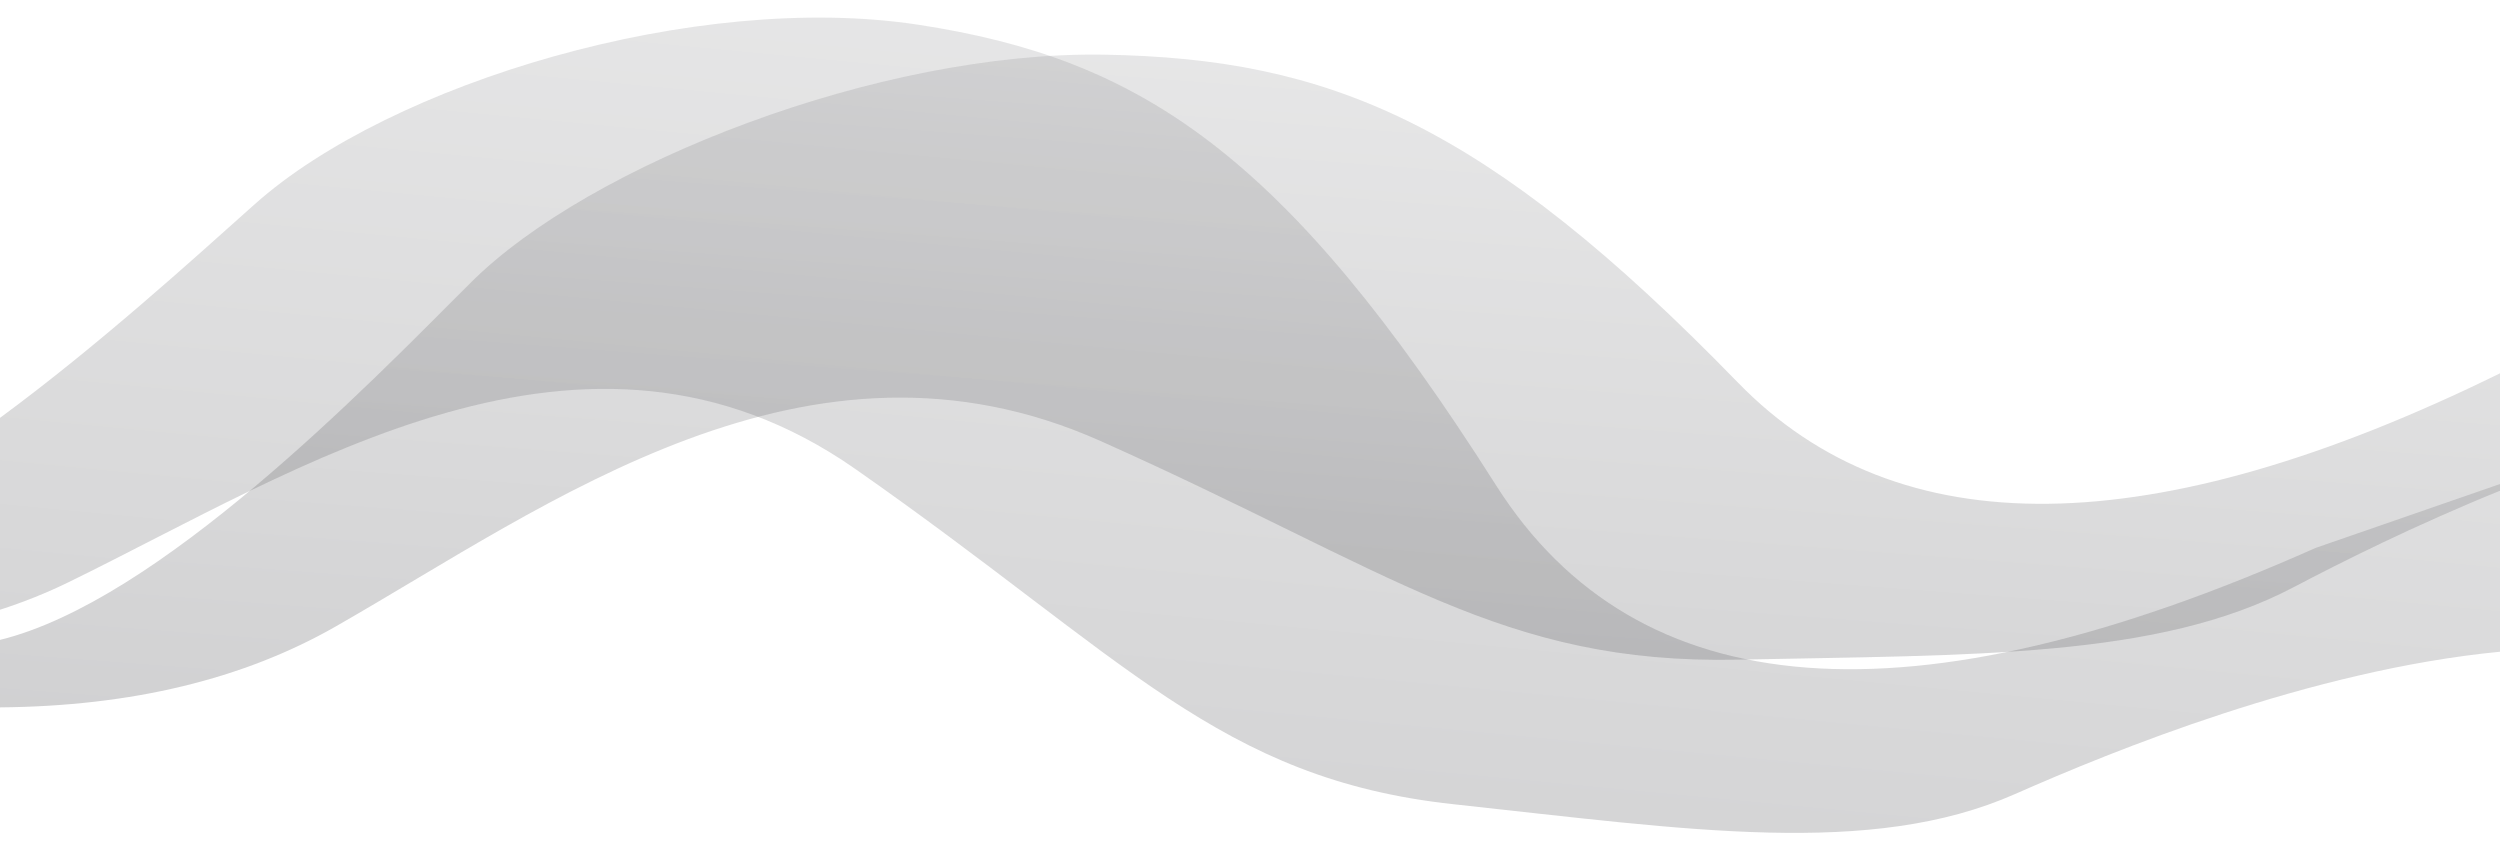
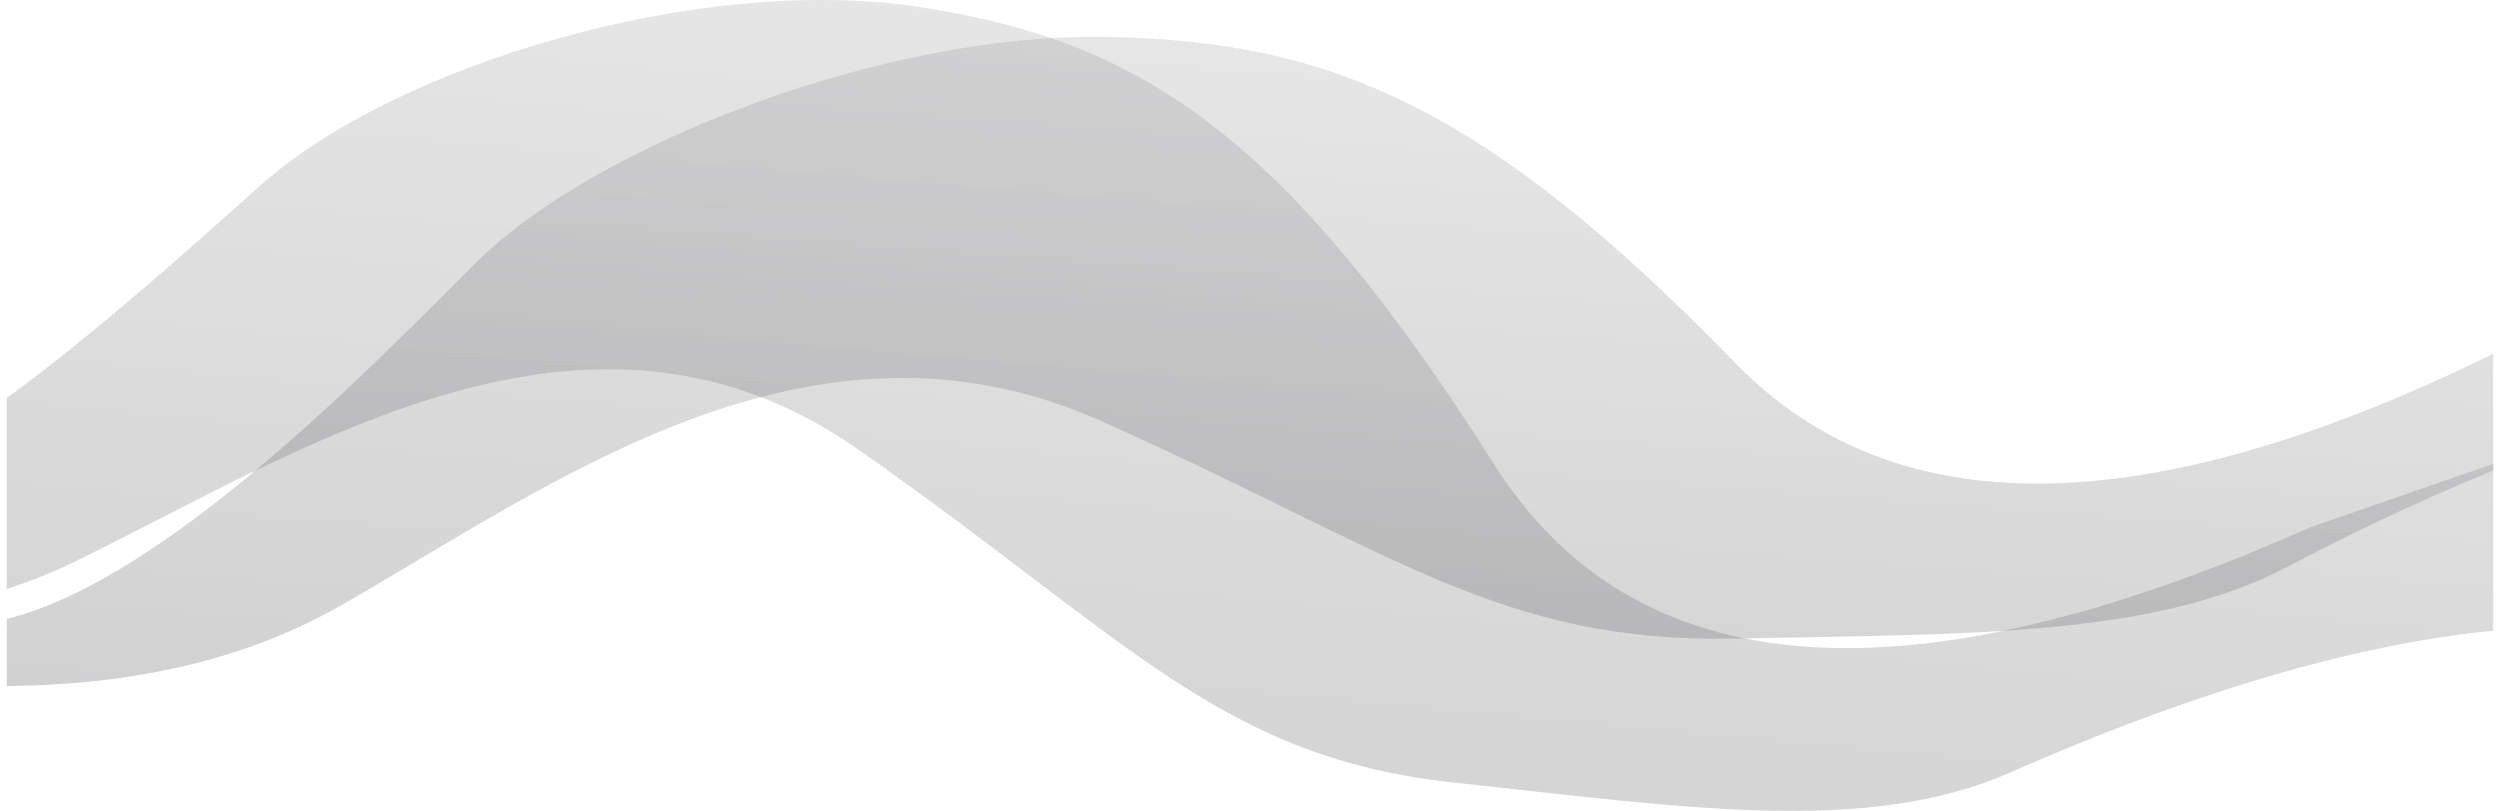
- <svg xmlns="http://www.w3.org/2000/svg" style="isolation:isolate" viewBox="0 246 1281 417.763" width="1228" height="417.763">
+ <svg xmlns="http://www.w3.org/2000/svg" style="isolation:isolate" viewBox="0 246 1281 417.763" width="1288" height="417.763">
  <g id="Gelombang 1">
    <g opacity="0.2">
      <linearGradient id="_lgradient_14" x1="104.095%" y1="-114.873%" x2="37.424%" y2="112.492%">
        <stop offset="0%" stop-opacity="1" style="stop-color:rgb(255,255,255)" />
        <stop offset="100%" stop-opacity="1" style="stop-color:rgb(23,23,29)" />
      </linearGradient>
      <path d=" M 0 599.446 Q 100.956 598.577 172 558 C 281.196 495.633 413.884 395.976 564 463 C 714.116 530.024 769.504 577.493 890.5 575 C 1011.496 572.507 1105.86 574.298 1175 538 C 1199.42 525.18 1237.032 506.274 1281 488.439 L 1281 428.27 C 1102.692 515.834 972.533 517.397 890.5 433 C 760.645 299.403 680.873 267.011 566 265 C 451.127 262.989 301.954 320.965 241 382 C 186.563 436.51 81.216 544.87 0 564.866 L 0 599.446 Z " fill="url(#_lgradient_14)" />
    </g>
    <g opacity="0.2">
      <linearGradient id="_lgradient_15" x1="104.095%" y1="-114.873%" x2="37.424%" y2="112.492%">
        <stop offset="0%" stop-opacity="1" style="stop-color:rgb(255,255,255)" />
        <stop offset="100%" stop-opacity="1" style="stop-color:rgb(23,23,29)" />
      </linearGradient>
      <path d=" M 0 549.416 Q 18.198 543.568 35.225 535.258 C 152.978 477.786 299.701 380.468 438.309 477.319 C 576.917 574.171 624.596 636.085 744.925 649.087 C 865.255 662.09 958.532 676.532 1032.603 643.816 C 1082.603 621.731 1183.759 580.379 1281 570.927 L 1281 484.992 L 1186.471 517.756 Q 874.939 656.449 766.558 485.616 C 658.177 314.782 584.03 267.028 470.456 249.643 C 356.882 232.257 200.166 279.43 130.441 341.698 C 98.229 370.464 50.319 414.03 0 451.099 L 0 549.416 Z " fill="url(#_lgradient_15)" />
    </g>
  </g>
</svg>
